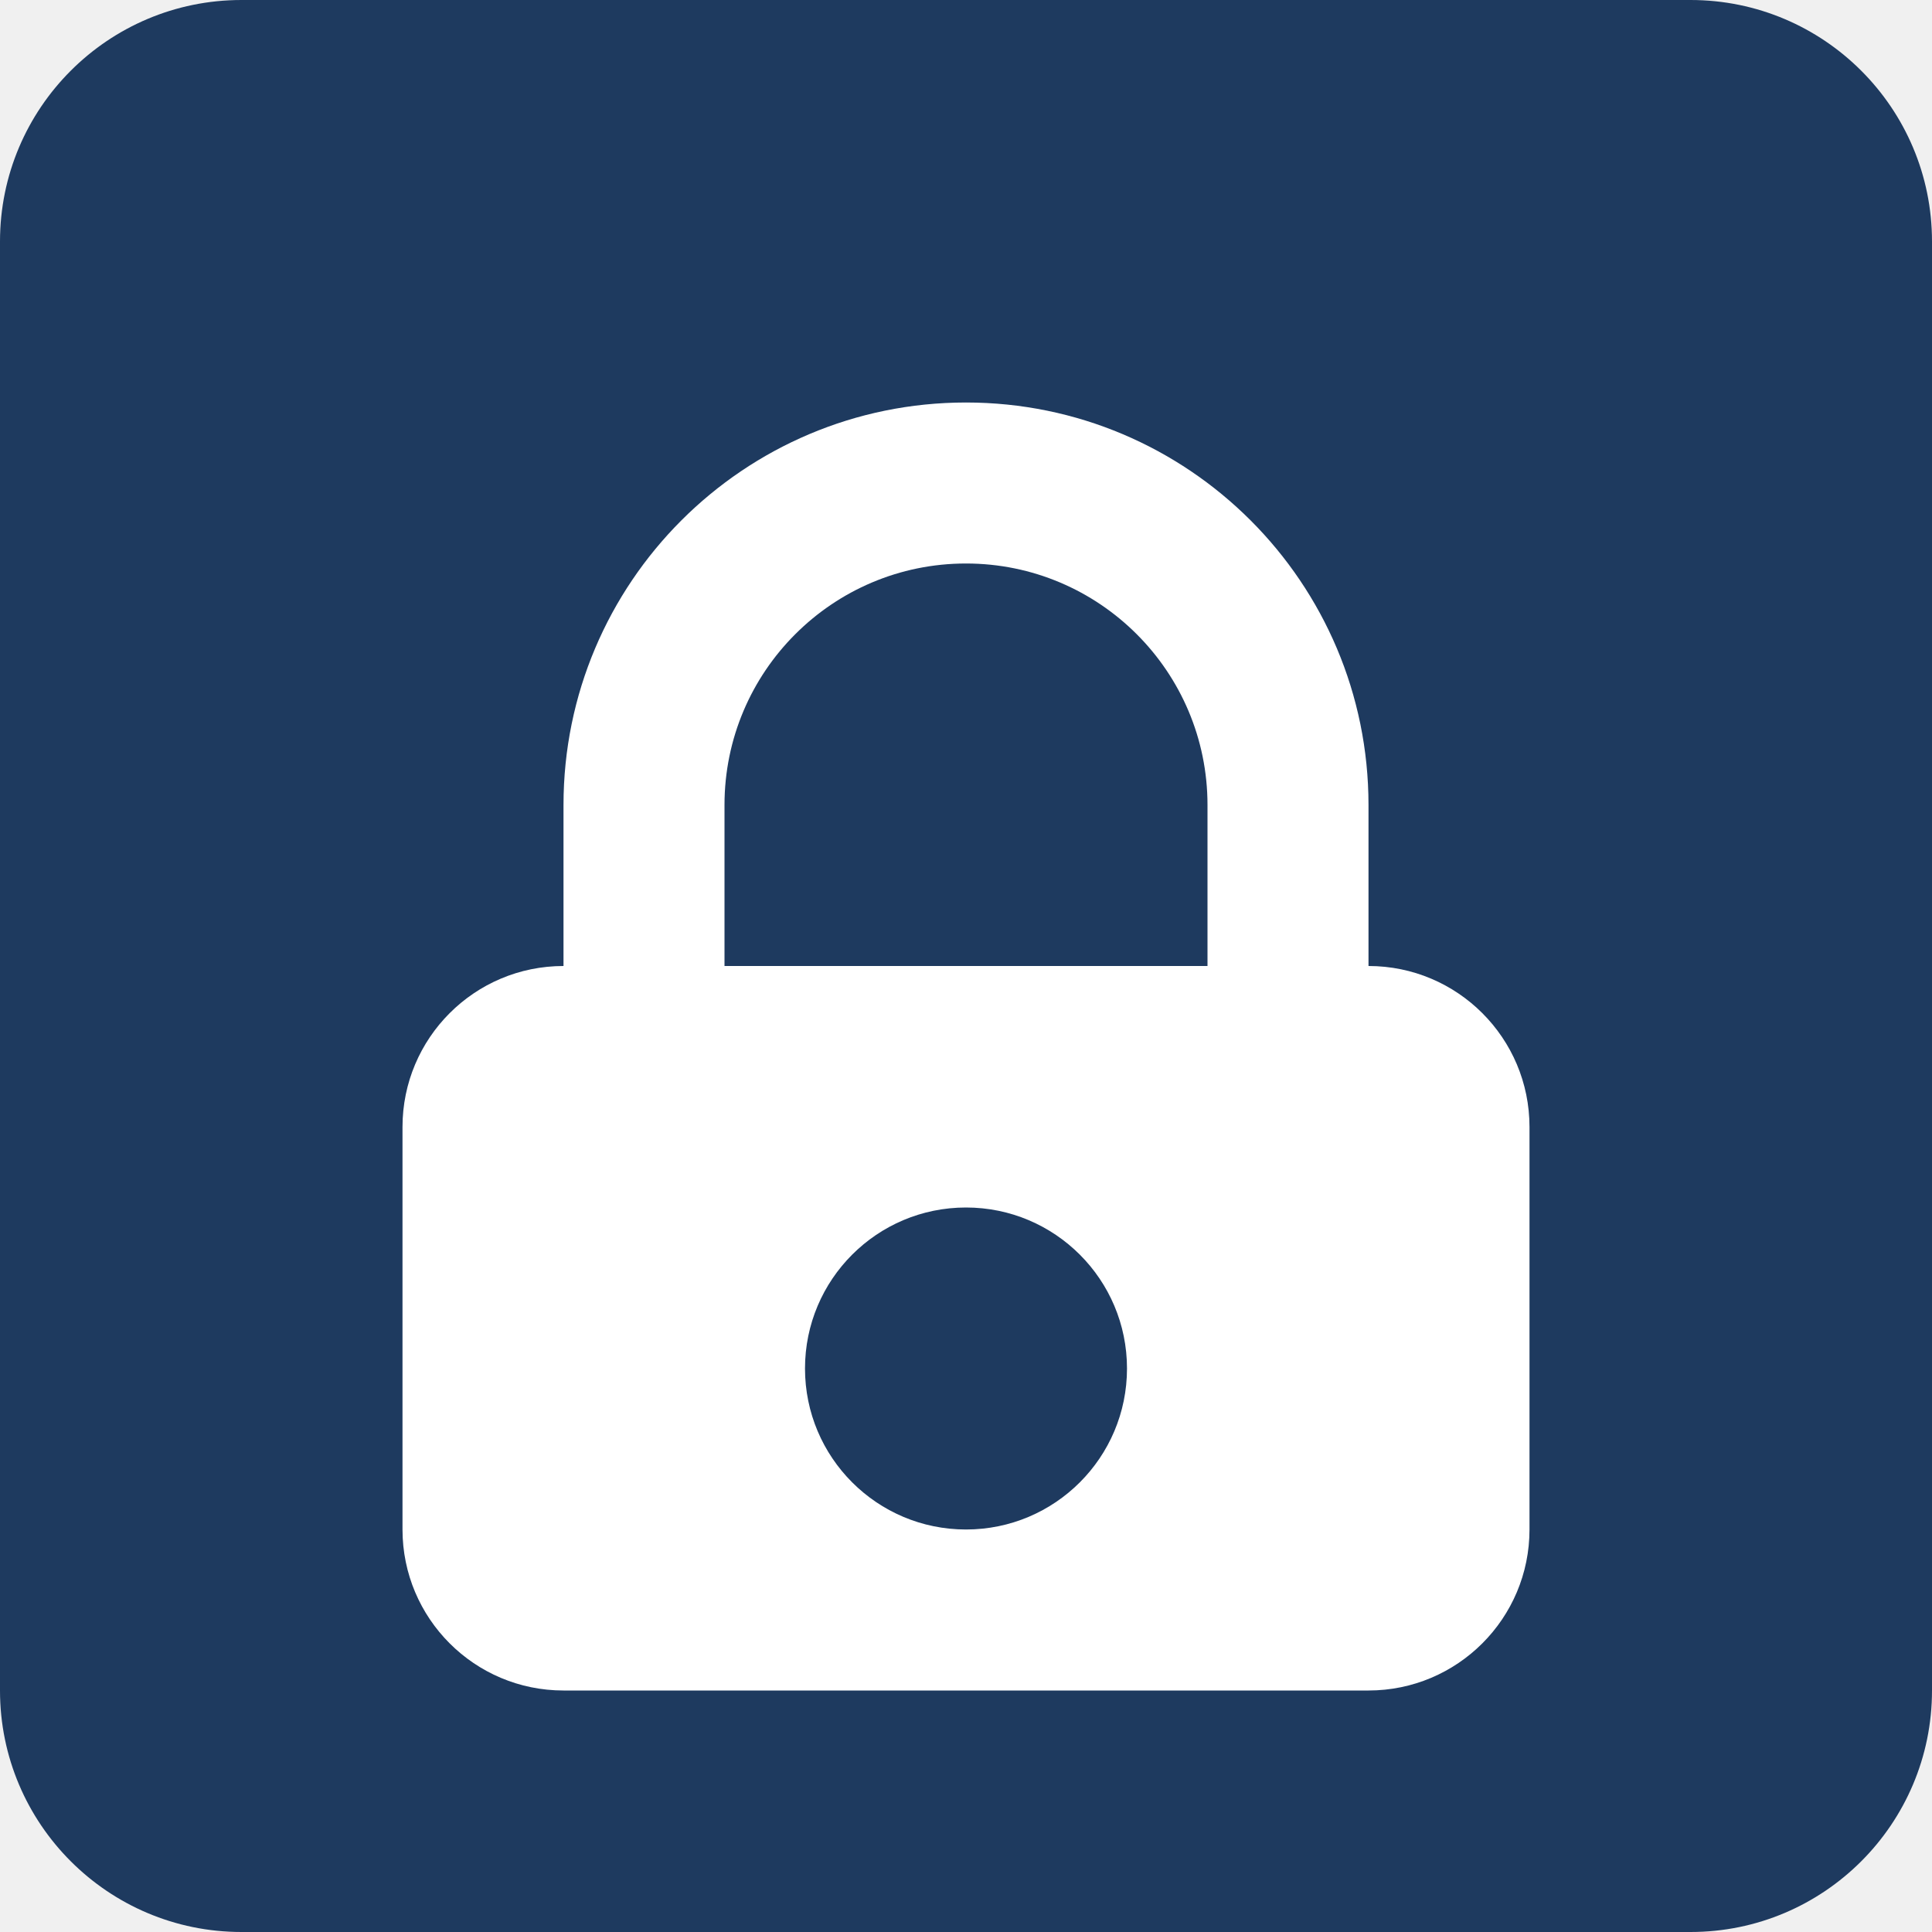
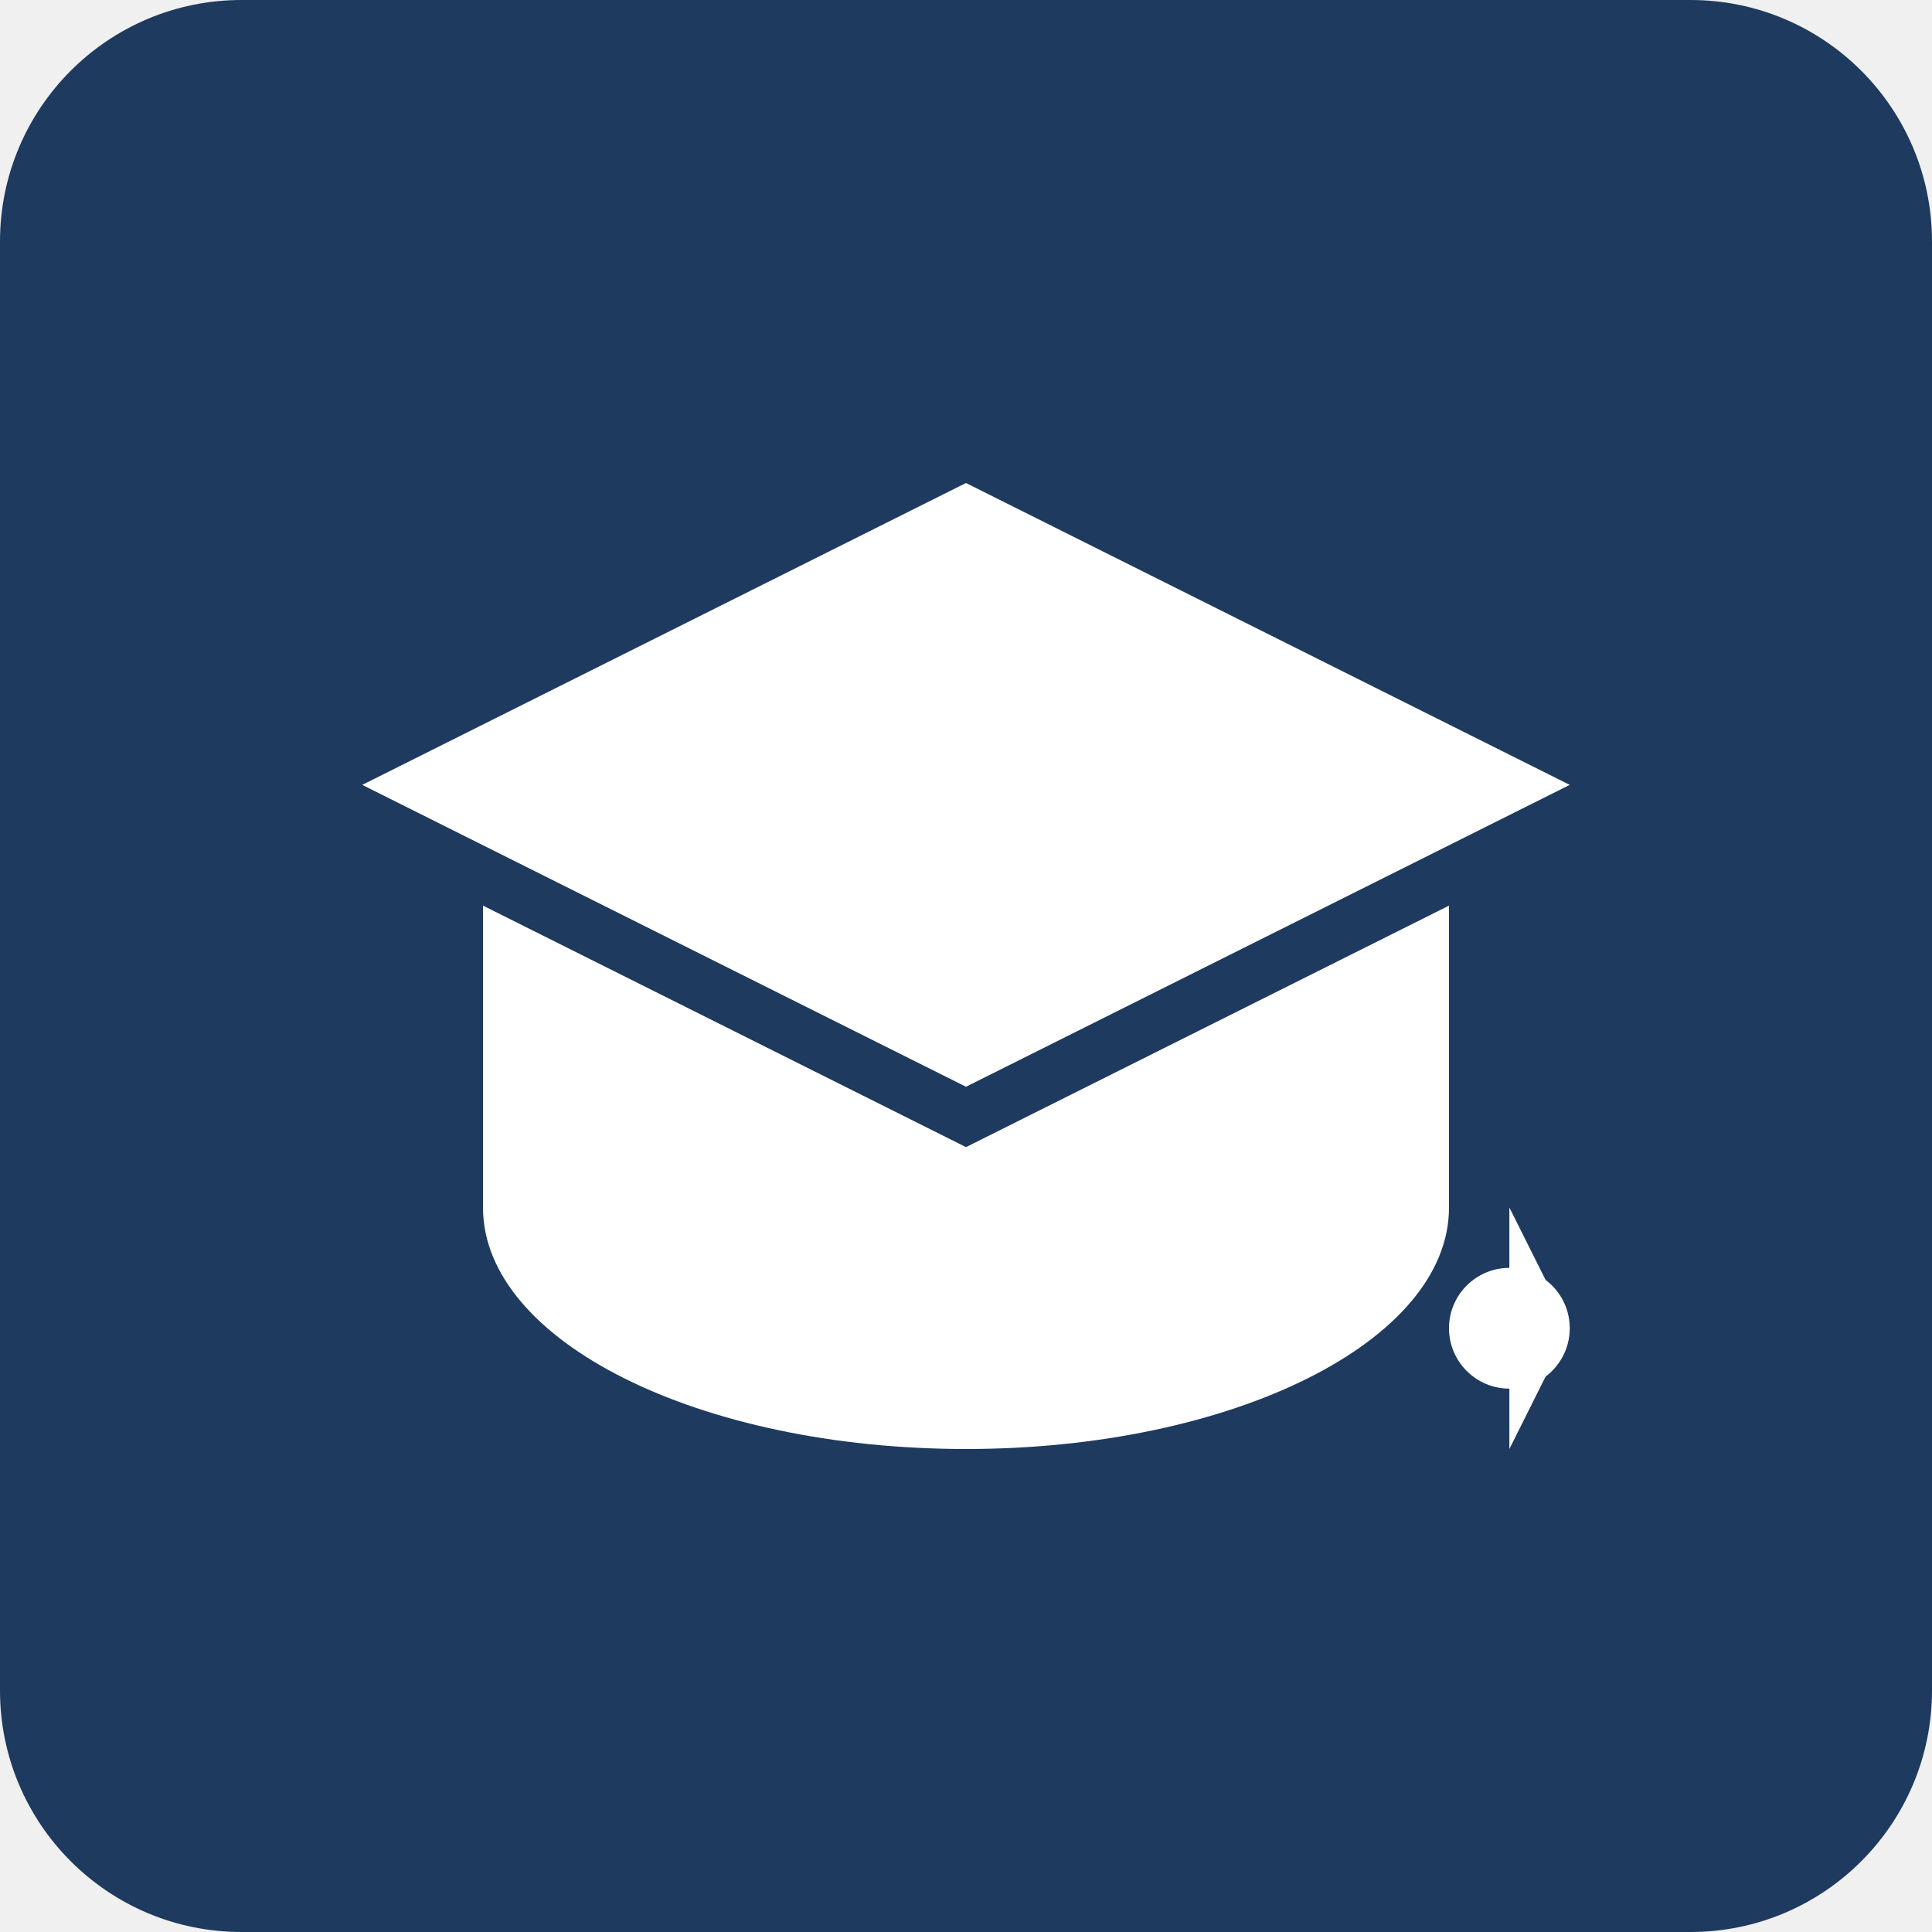
<svg xmlns="http://www.w3.org/2000/svg" width="192" height="192" viewBox="0 0 192 192">
  <rect width="192" height="192" fill="#1e3a5f" rx="24" />
-   <path fill="#ffffff" d="M96 40c-22.091 0-40 17.909-40 40v16c-8.837 0-16 7.163-16 16v40c0 8.837 7.163 16 16 16h80c8.837 0 16-7.163 16-16v-40c0-8.837-7.163-16-16-16V80c0-22.091-17.909-40-40-40zm0 16c13.255 0 24 10.745 24 24v16H72V80c0-13.255 10.745-24 24-24zm0 64c8.837 0 16 7.163 16 16s-7.163 16-16 16-16-7.163-16-16 7.163-16 16-16z" />
+   <path fill="#ffffff" d="M96 48L36 78l60 30 60-30-60-30z" />
+   <path fill="#ffffff" d="M48 90v30c0 13.3 21.5 24 48 24s48-10.7 48-24V90l-48 24-48-24z" />
+   <path fill="#ffffff" d="M150 84v36l6 12-6 12v-24" />
+   <circle fill="#ffffff" cx="150" cy="132" r="6" />
</svg>
